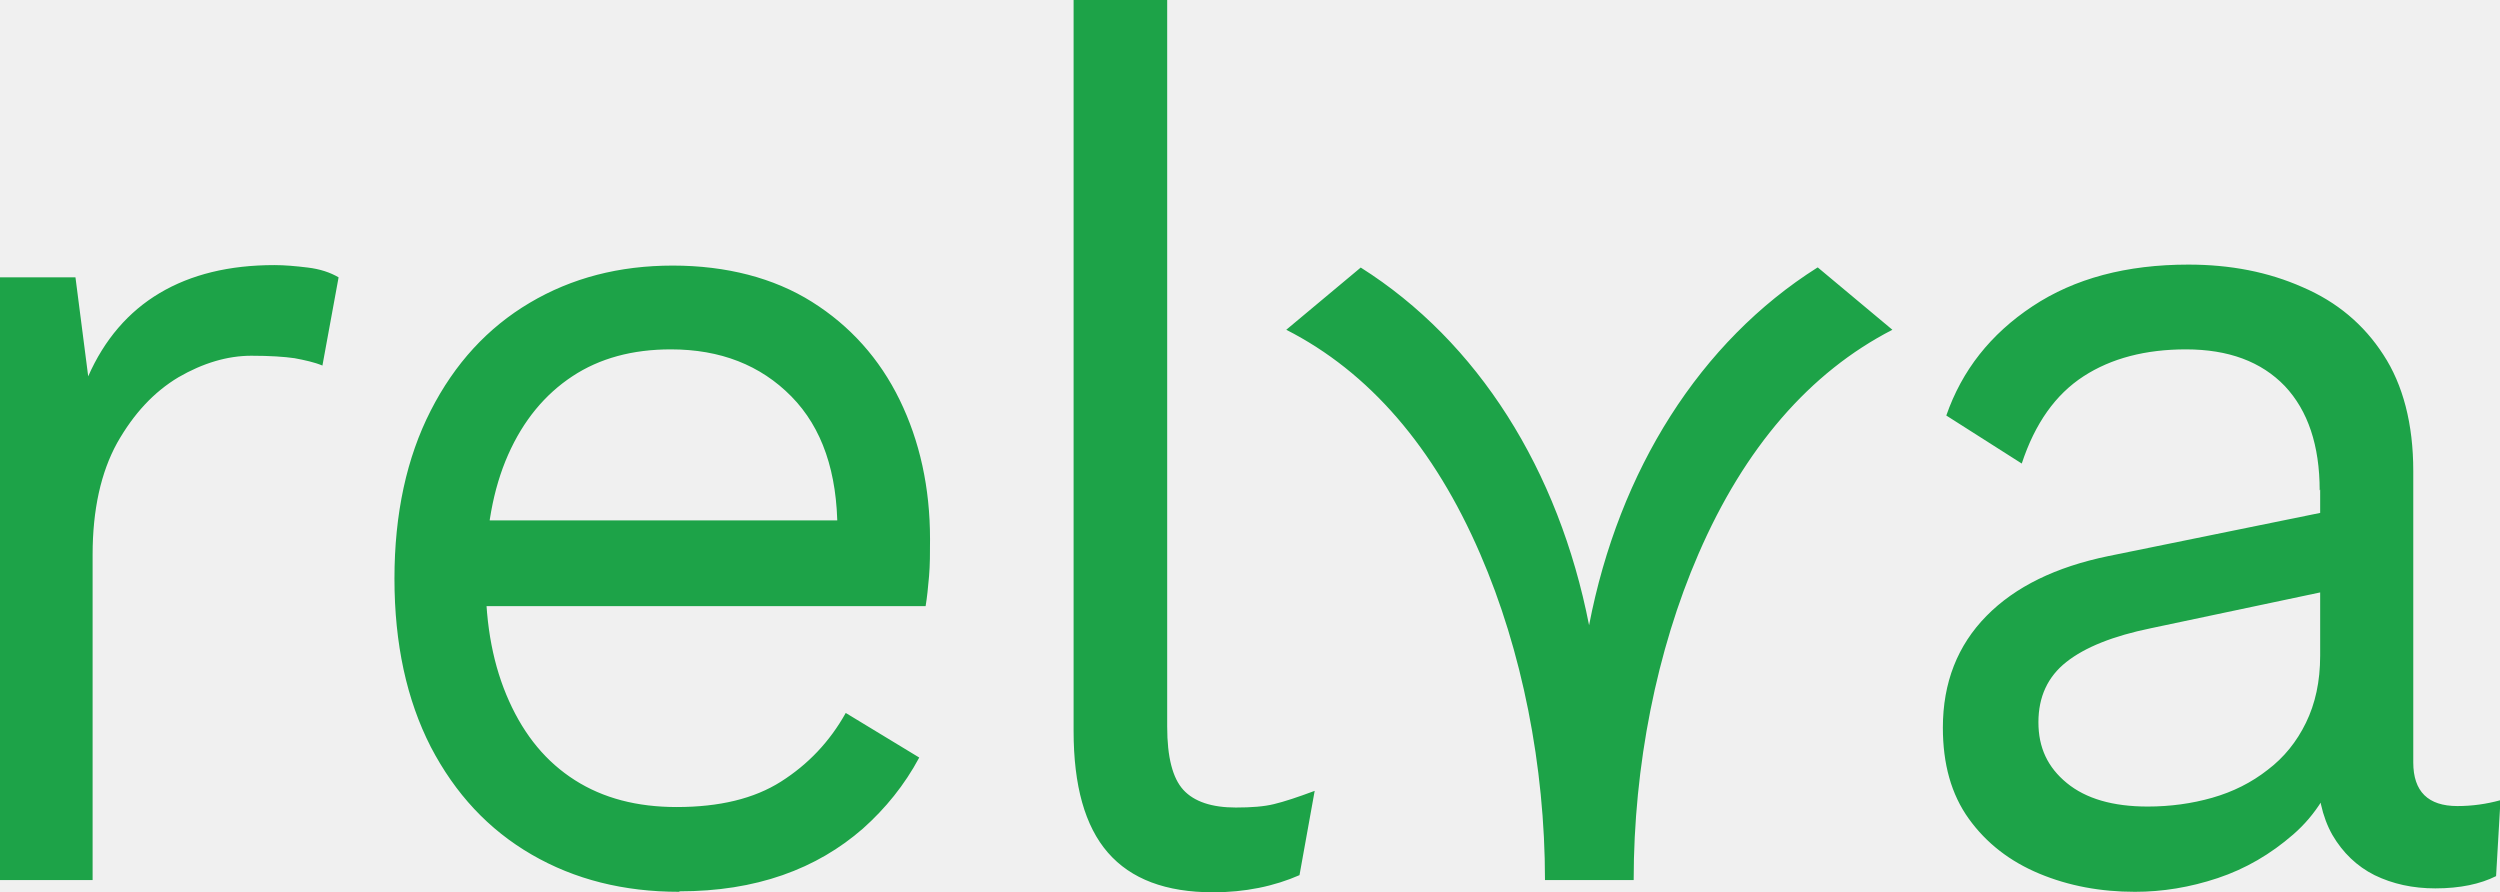
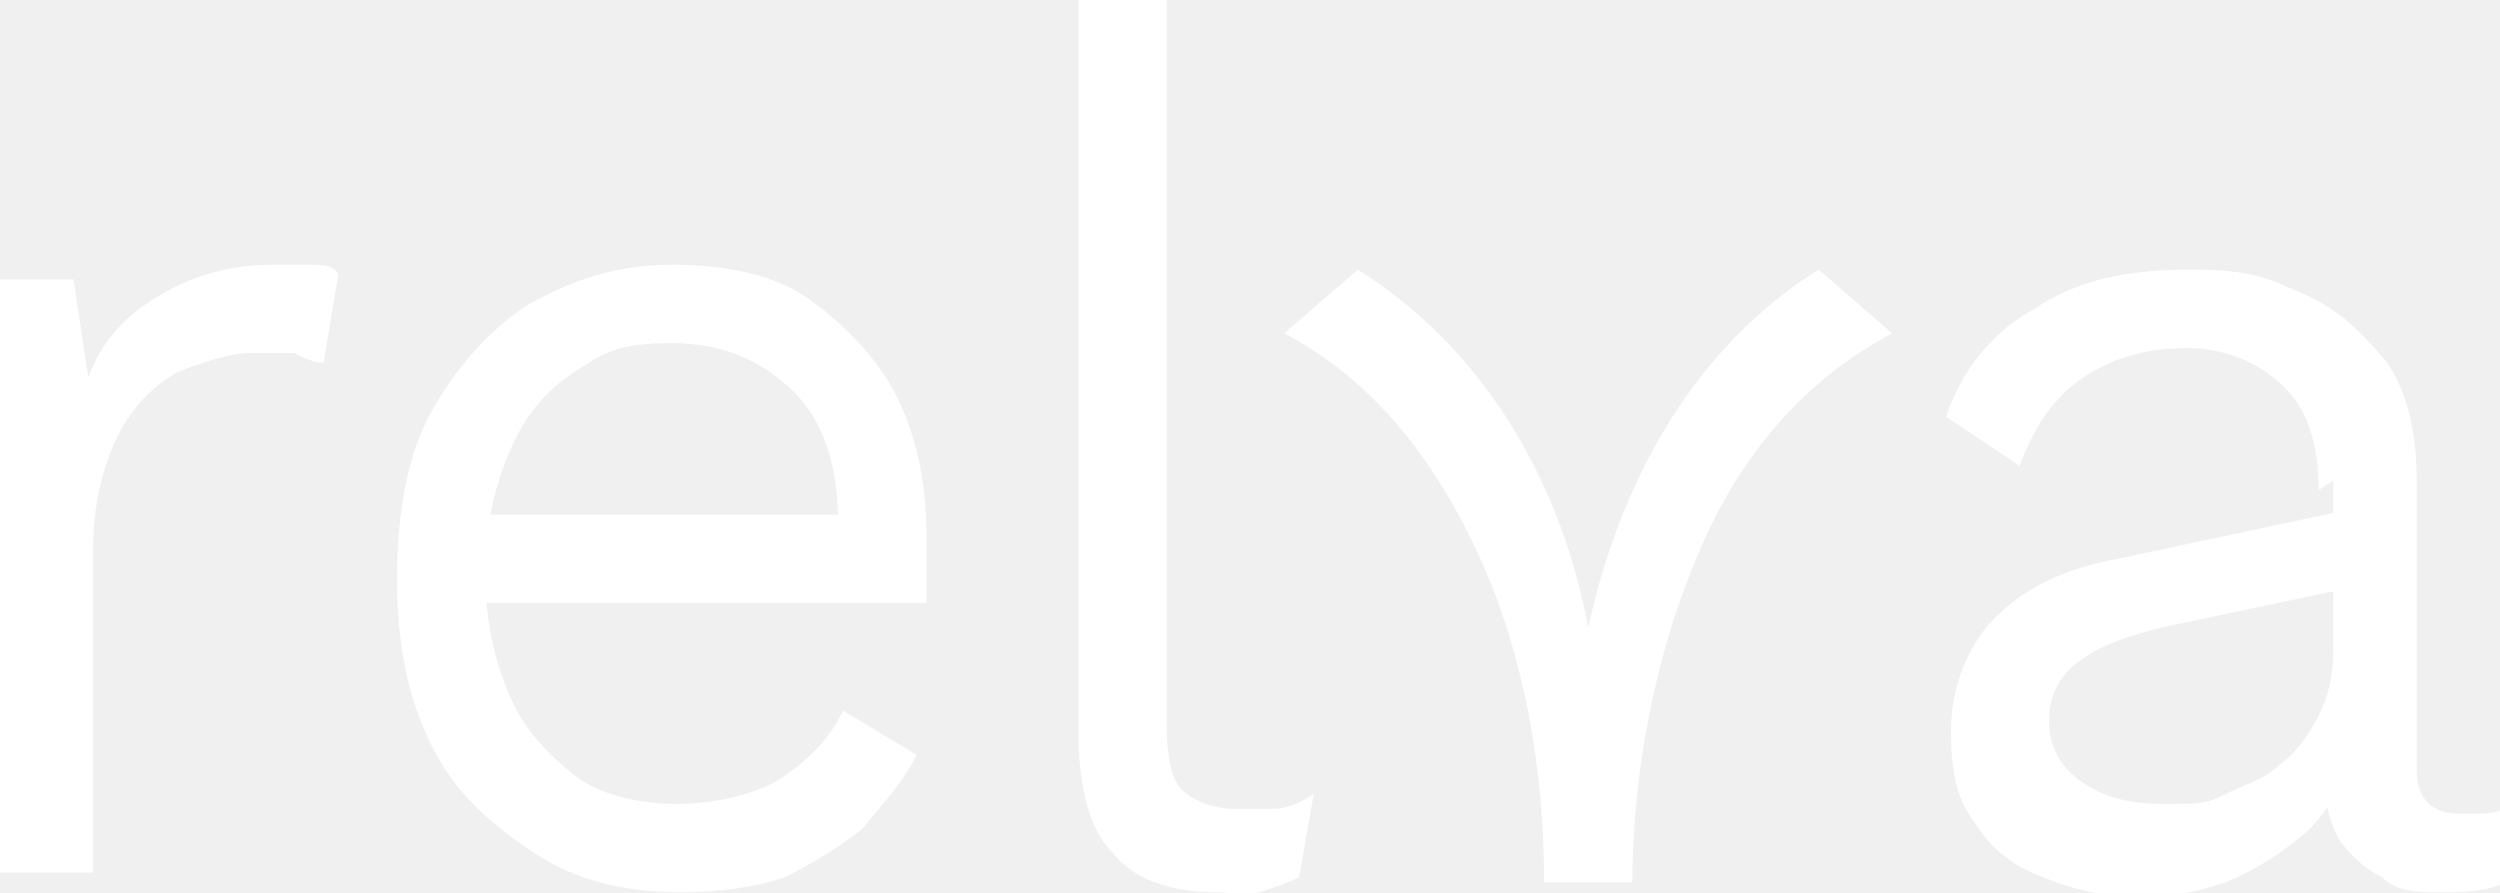
- <svg xmlns="http://www.w3.org/2000/svg" id="Layer_2" data-name="Layer 2" viewBox="0 0 51.02 18.2">
+ <svg xmlns="http://www.w3.org/2000/svg" id="Layer_2" version="1.1" viewBox="0 0 51 18.2">
  <defs>
    <style>
-       .cls-1 {
-         fill: #1da348;
+       .st0 {
+         fill: #fff;
      }
    </style>
  </defs>
-   <g id="Layer_1-2" data-name="Layer 1">
-     <path class="cls-1" d="M0,17.96V5.66h1.54l.26,2.02c.33-.75.82-1.32,1.46-1.7.64-.38,1.42-.57,2.34-.57.21,0,.43.02.68.05.25.03.46.1.63.2l-.33,1.8c-.17-.07-.36-.11-.57-.15-.21-.03-.5-.05-.88-.05-.49,0-.99.15-1.49.44-.5.3-.91.74-1.25,1.34-.33.6-.5,1.36-.5,2.28v6.64H0ZM13.86,18.2c-1.13,0-2.13-.25-3.01-.76-.88-.51-1.56-1.24-2.06-2.2-.49-.96-.74-2.1-.74-3.43s.25-2.47.74-3.43c.49-.96,1.16-1.69,2.02-2.2.86-.51,1.83-.76,2.92-.76s2.06.25,2.84.74,1.38,1.16,1.79,2c.41.84.62,1.79.62,2.84,0,.28,0,.53-.02.76-.02.23-.04.43-.07.61h-9.6v-1.75h8.77l-.97.2c0-1.18-.31-2.09-.94-2.73-.63-.64-1.45-.96-2.46-.96-.78,0-1.45.18-2.01.55-.56.37-1,.9-1.31,1.6-.31.7-.46,1.54-.46,2.52s.16,1.8.48,2.51c.32.71.76,1.24,1.34,1.61.58.37,1.27.55,2.08.55.87,0,1.58-.17,2.13-.52s.99-.81,1.32-1.4l1.5.91c-.3.56-.69,1.04-1.15,1.45-.47.41-1.01.73-1.64.95-.63.22-1.33.33-2.1.33ZM23.82,0v14.83c0,.62.11,1.05.33,1.29.22.24.58.36,1.07.36.32,0,.58-.02.78-.07.21-.05.48-.14.83-.27l-.31,1.72c-.25.11-.53.2-.83.26-.3.06-.61.09-.93.09-.97,0-1.68-.27-2.15-.81-.47-.54-.7-1.37-.7-2.48V0h1.9ZM47.34,10.01c0-.92-.24-1.63-.71-2.13-.48-.5-1.15-.75-2.02-.75-.82,0-1.52.18-2.09.55s-.99.96-1.26,1.78l-1.54-.98c.32-.92.9-1.66,1.76-2.23.86-.57,1.92-.85,3.18-.85.86,0,1.63.15,2.33.46.7.3,1.25.76,1.65,1.38.4.61.61,1.41.61,2.37v5.95c0,.59.3.89.9.89.3,0,.59-.04.88-.12l-.09,1.55c-.32.16-.73.25-1.24.25-.46,0-.87-.09-1.24-.27-.36-.18-.65-.46-.86-.82-.21-.37-.31-.83-.31-1.39v-.25l.48.07c-.19.64-.51,1.16-.97,1.56-.46.4-.97.7-1.54.89-.57.19-1.13.28-1.69.28-.7,0-1.35-.12-1.95-.37-.6-.25-1.08-.62-1.44-1.12-.36-.5-.53-1.12-.53-1.86,0-.92.3-1.68.89-2.28.59-.6,1.42-1,2.48-1.22l4.71-.96v1.62l-3.83.81c-.78.16-1.35.39-1.73.69-.38.3-.57.71-.57,1.23s.19.92.58,1.24c.39.32.94.48,1.65.48.46,0,.9-.06,1.32-.18.42-.12.8-.31,1.13-.57.33-.25.59-.57.78-.96.19-.39.29-.84.29-1.37v-3.39ZM37.09,5.46c-2.39,1.51-4.05,4.13-4.66,7.3-.62-3.17-2.27-5.79-4.66-7.3l-1.52,1.27c1.69.86,3.02,2.4,3.96,4.58.85,1.96,1.32,4.32,1.32,6.65h1.81c0-2.33.47-4.69,1.32-6.65.94-2.17,2.27-3.71,3.96-4.58l-1.52-1.27Z" />
+   <g id="Layer_1-2">
+     <path class="st0" d="M0,18V5.7h1.5l.3,2c.3-.8.8-1.3,1.5-1.7s1.4-.6,2.3-.6.4,0,.7,0,.5,0,.6.2l-.3,1.8c-.2,0-.4-.1-.6-.2-.2,0-.5,0-.9,0s-1,.2-1.5.4c-.5.3-.9.7-1.2,1.3-.3.6-.5,1.4-.5,2.3v6.6H0ZM13.9,18.2c-1.1,0-2.1-.2-3-.8s-1.6-1.2-2.1-2.2c-.5-1-.7-2.1-.7-3.4s.2-2.5.7-3.4,1.2-1.7,2-2.2c.9-.5,1.8-.8,2.9-.8s2.1.2,2.8.7,1.4,1.2,1.8,2c.4.8.6,1.8.6,2.8s0,.5,0,.8c0,.2,0,.4,0,.6h-9.6v-1.8h8.8l-1,.2c0-1.2-.3-2.1-.9-2.7-.6-.6-1.4-1-2.5-1s-1.4.2-2,.6c-.6.4-1,.9-1.3,1.6-.3.7-.5,1.5-.5,2.5s.2,1.8.5,2.5.8,1.2,1.3,1.6,1.3.6,2.1.6,1.6-.2,2.1-.5c.6-.4,1-.8,1.3-1.4l1.5.9c-.3.6-.7,1-1.1,1.5-.5.4-1,.7-1.6,1-.6.2-1.3.3-2.1.3h0ZM23.8,0v14.8c0,.6.1,1.1.3,1.3.2.2.6.4,1.1.4s.6,0,.8,0c.2,0,.5-.1.8-.3l-.3,1.7c-.2.1-.5.2-.8.3s-.6,0-.9,0c-1,0-1.7-.3-2.1-.8-.5-.5-.7-1.4-.7-2.5V0h1.9ZM47.3,10c0-.9-.2-1.6-.7-2.1-.5-.5-1.2-.8-2-.8s-1.5.2-2.1.6c-.6.4-1,1-1.3,1.8l-1.5-1c.3-.9.9-1.7,1.8-2.2.9-.6,1.9-.8,3.2-.8s1.6.2,2.3.5c.7.3,1.2.8,1.7,1.4.4.6.6,1.4.6,2.4v5.9c0,.6.3.9.9.9s.6,0,.9-.1v1.5c-.4.2-.8.2-1.3.2s-.9,0-1.2-.3c-.4-.2-.7-.5-.9-.8-.2-.4-.3-.8-.3-1.4v-.2h.5c-.2.7-.5,1.2-1,1.6-.5.4-1,.7-1.5.9-.6.2-1.1.3-1.7.3s-1.3-.1-2-.4c-.6-.2-1.1-.6-1.4-1.1-.4-.5-.5-1.1-.5-1.9s.3-1.7.9-2.3c.6-.6,1.4-1,2.5-1.2l4.7-1v1.6l-3.8.8c-.8.2-1.3.4-1.7.7-.4.3-.6.7-.6,1.2s.2.9.6,1.2c.4.3.9.5,1.7.5s.9,0,1.3-.2.8-.3,1.1-.6c.3-.2.6-.6.8-1s.3-.8.3-1.4v-3.4h0ZM37.1,5.5c-2.4,1.5-4,4.1-4.7,7.3-.6-3.2-2.3-5.8-4.7-7.3l-1.5,1.3c1.7.9,3,2.4,4,4.6.9,2,1.3,4.3,1.3,6.6h1.8c0-2.3.5-4.7,1.3-6.6.9-2.2,2.3-3.7,4-4.6l-1.5-1.3h0Z" />
  </g>
</svg>
